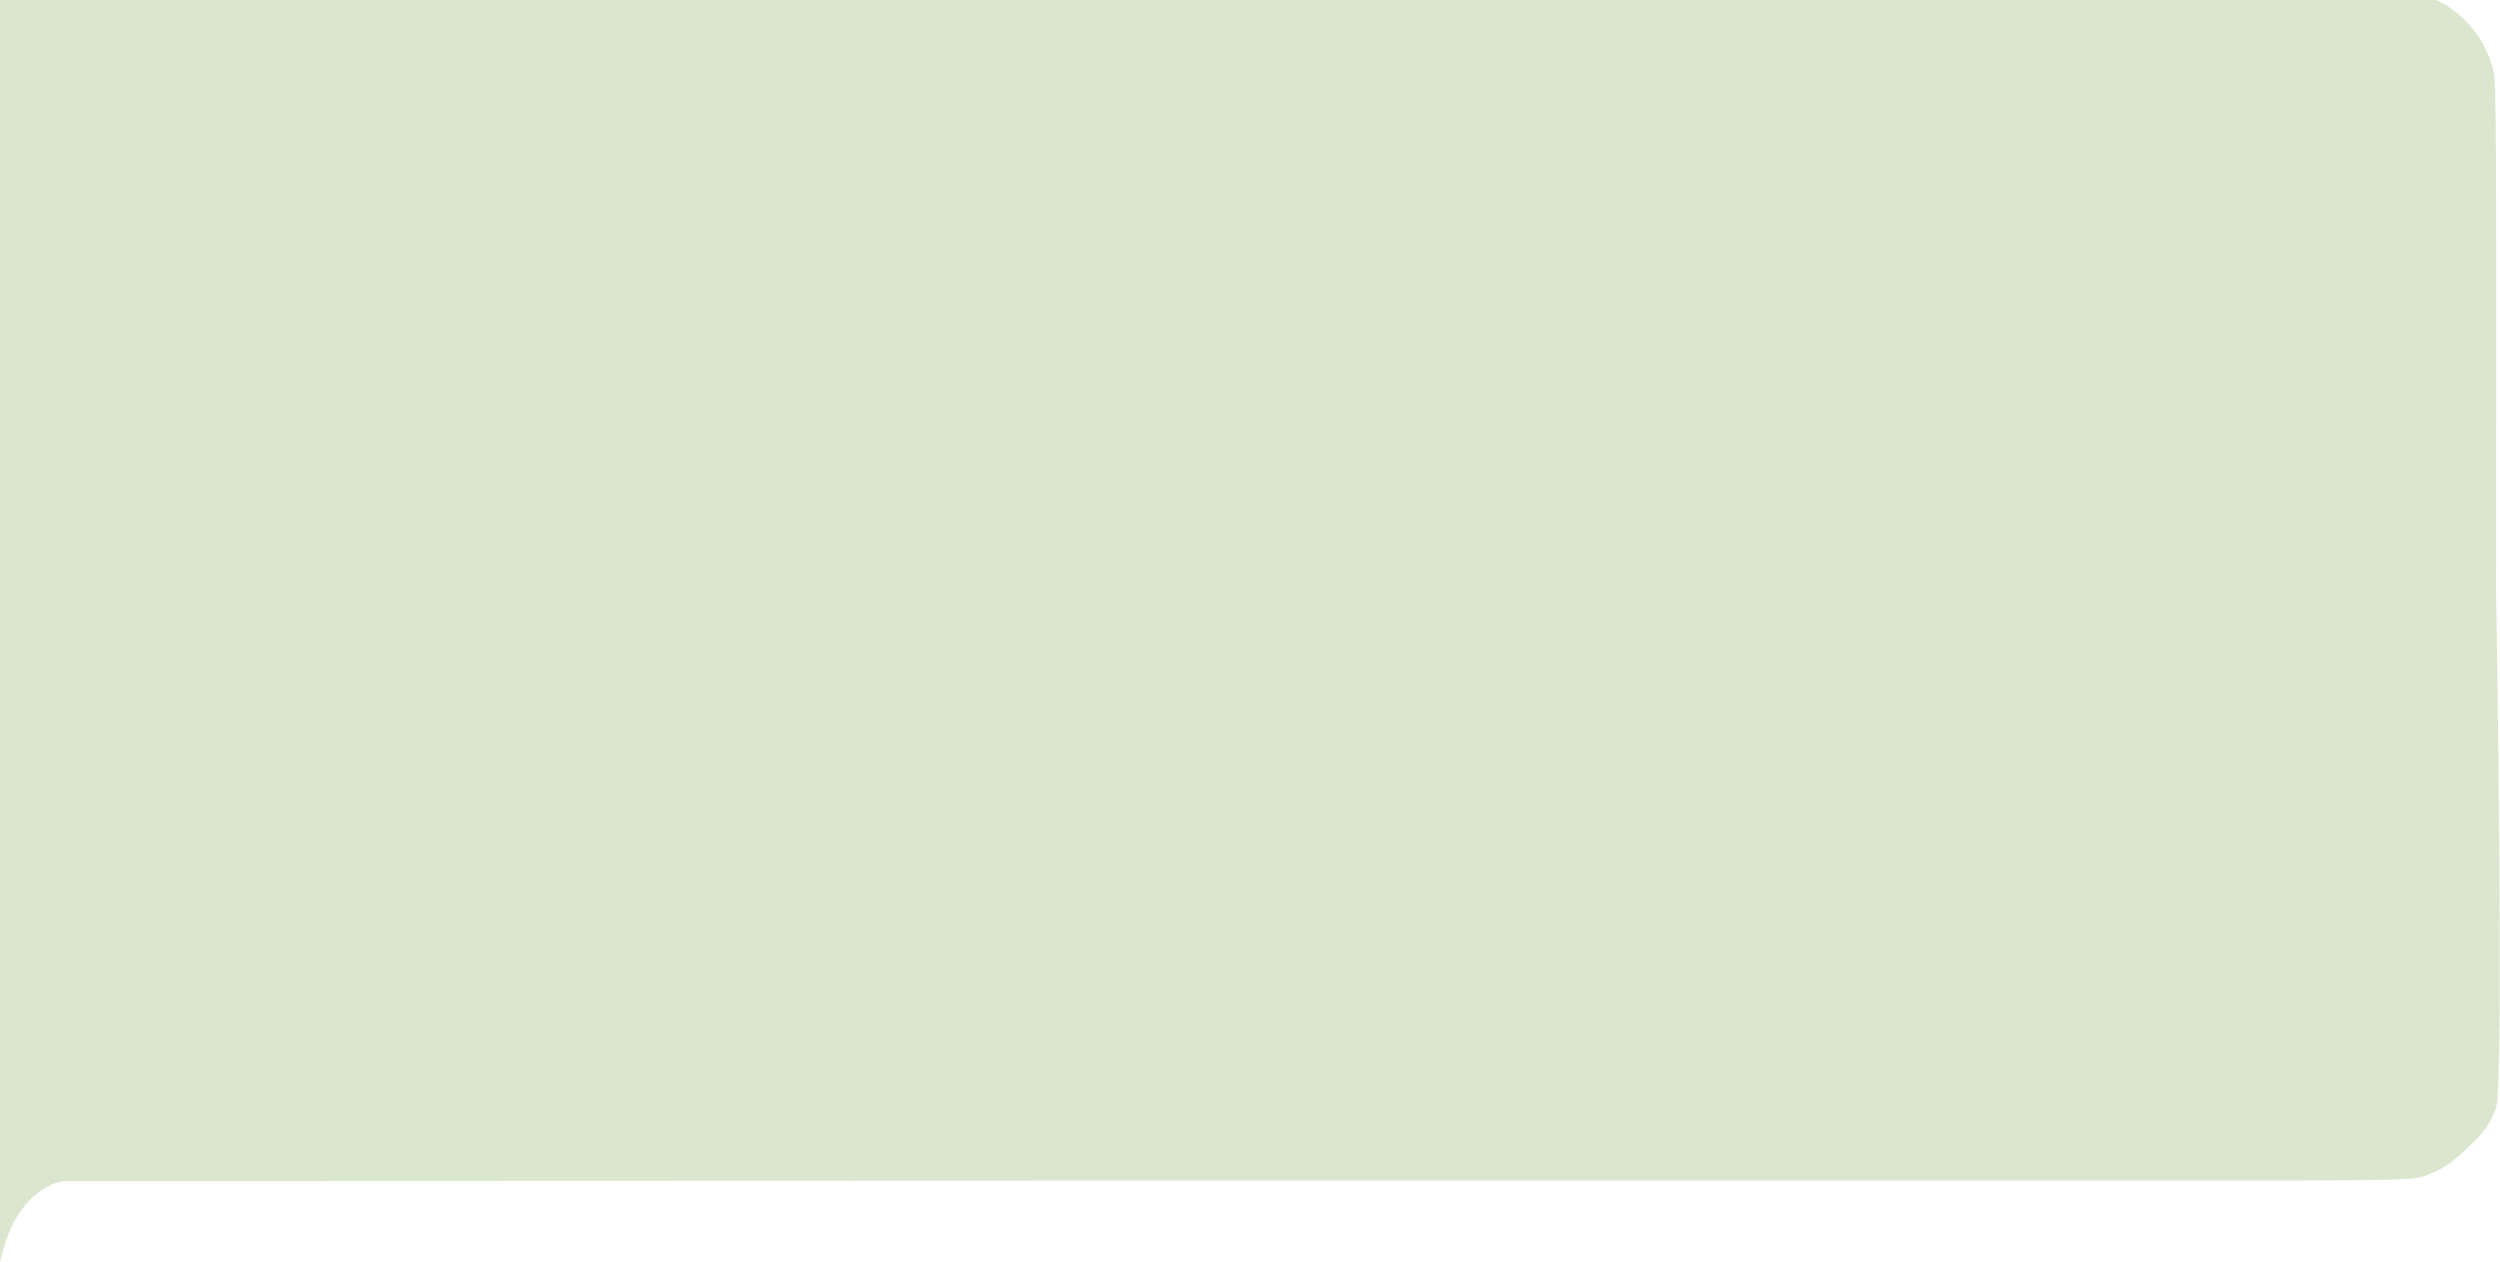
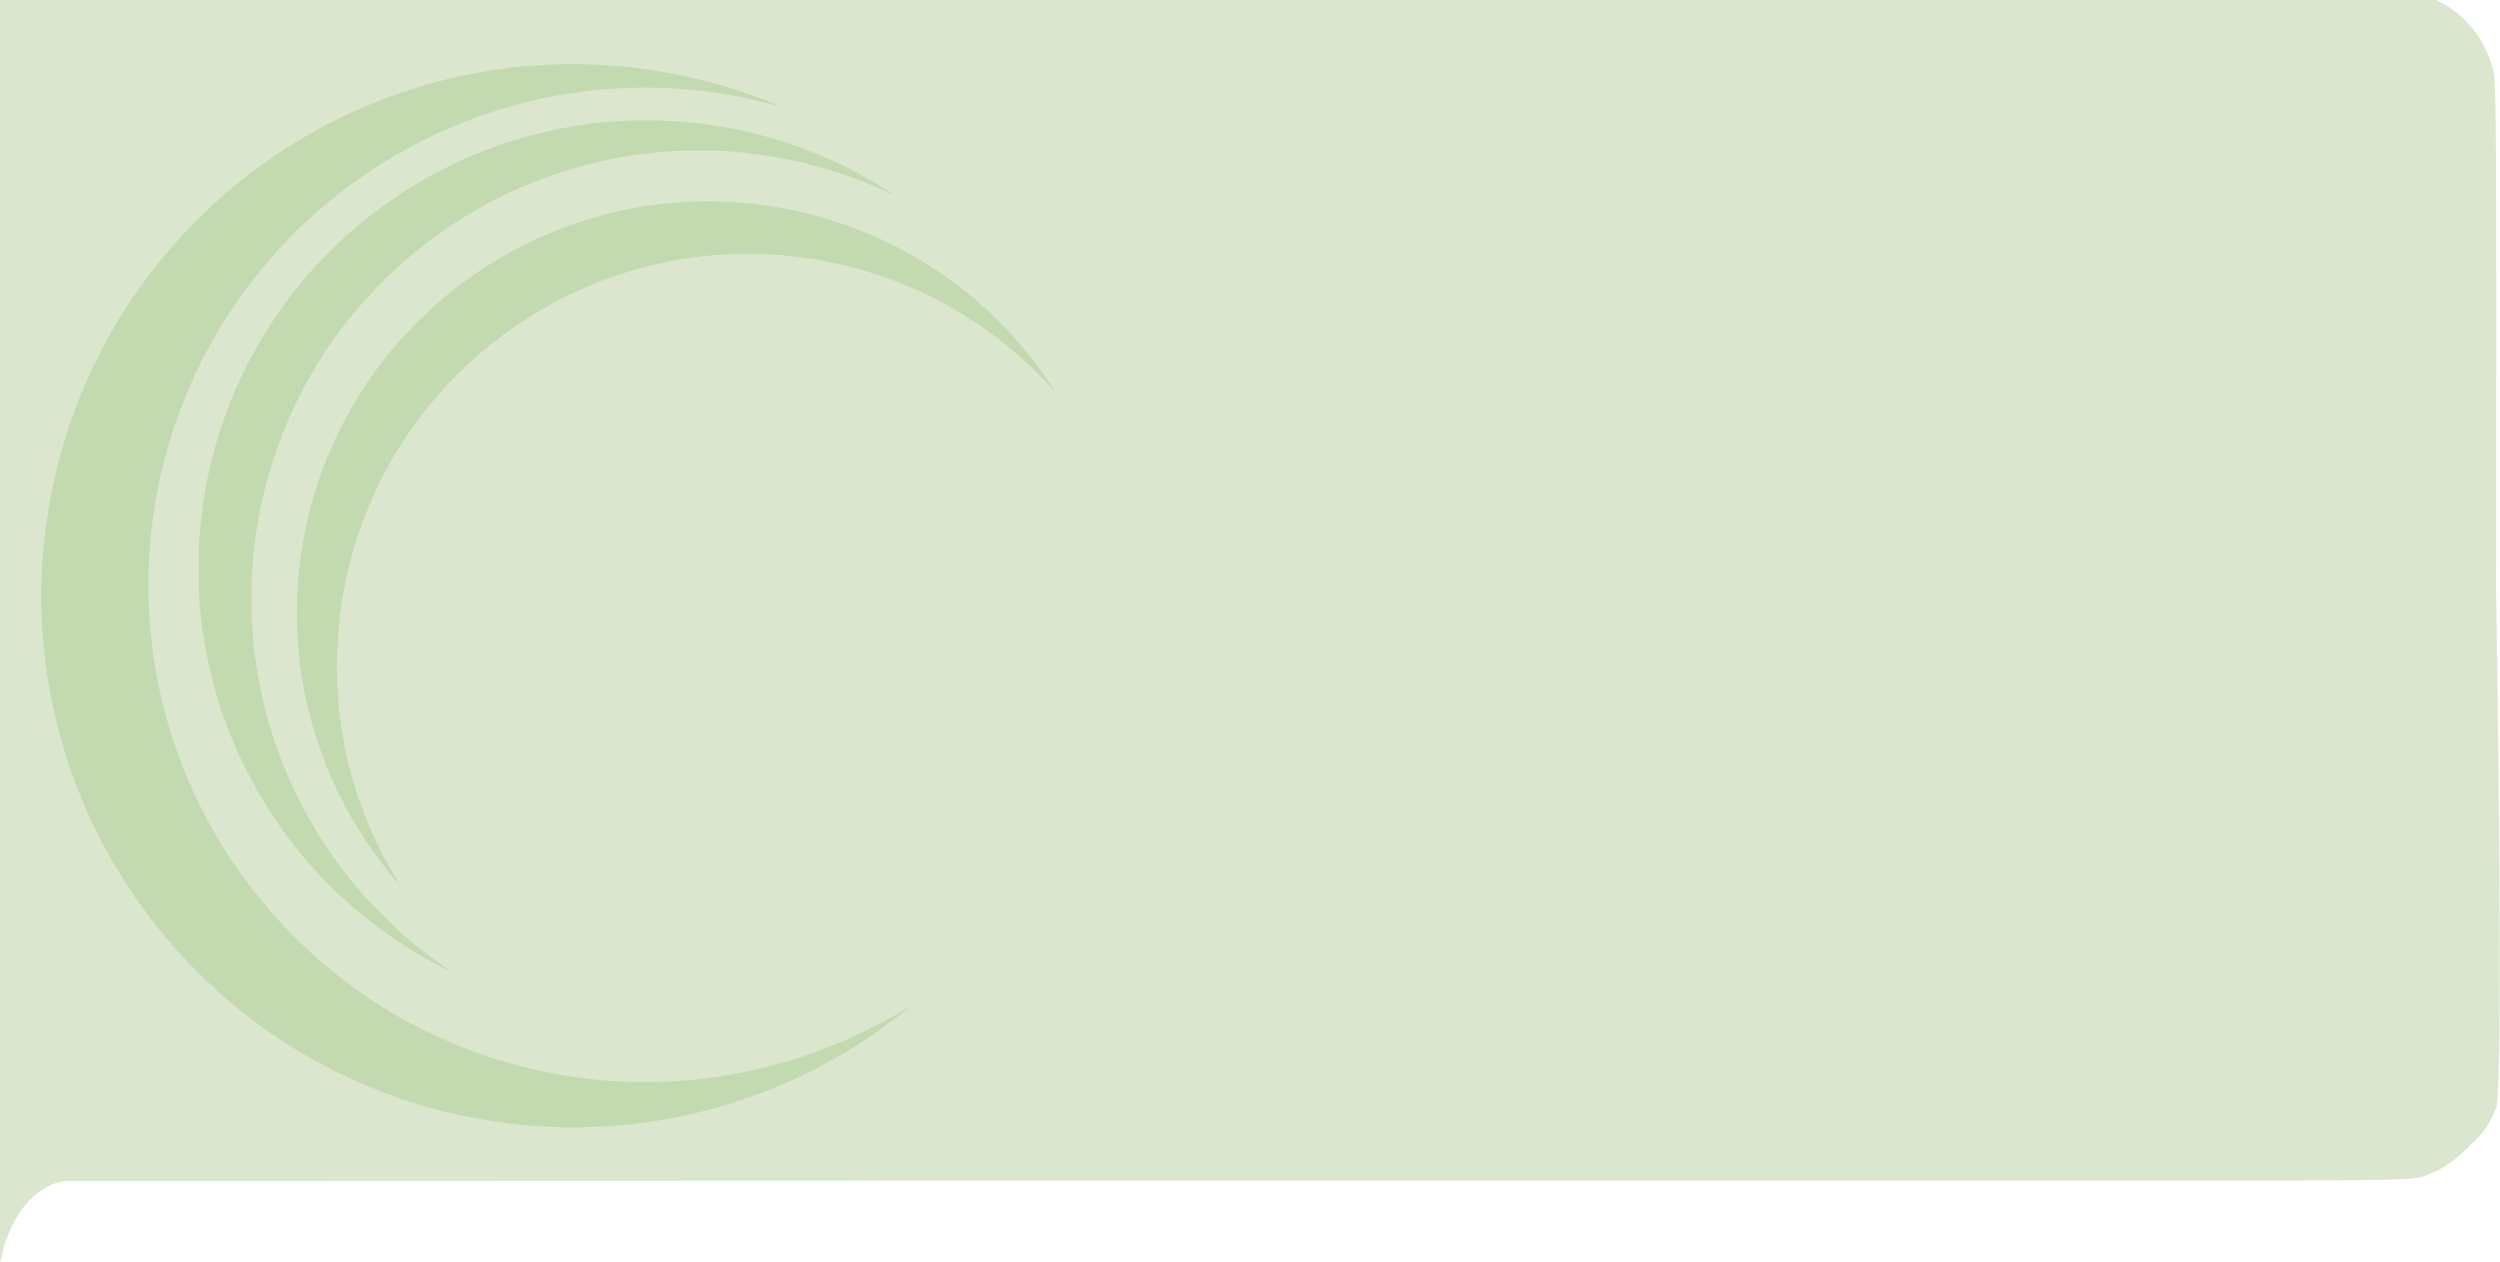
<svg xmlns="http://www.w3.org/2000/svg" width="1726" height="871" viewBox="0 0 1726 871" fill="none">
-   <path fill-rule="evenodd" clip-rule="evenodd" d="M1669.8 -4.282C1695.41 2.097 1715.69 23.278 1721.68 49.907C1723.41 57.584 1723.59 97.202 1723.3 408.066C1723.3 408.066 1729.09 749.245 1723.3 764.864C1717.51 780.483 1710.75 785.44 1701.46 794.523C1692.24 803.543 1683.75 808.691 1671.66 812.603C1660.02 816.365 1610.74 814.816 855.957 815.101C855.957 815.101 62.237 815.405 47.038 815.405C39.257 815.405 33.282 819.104 33.282 819.104C15.128 828.266 4.853 848.908 0.434 870.071C-1.091 877.374 -1.349 818.368 -1.459 436.084L-1.585 -6.355L830.382 -6.247C1546.5 -6.153 1663.39 -5.88 1669.8 -4.282Z" fill="#DAE7CE" />
+   <path fill-rule="evenodd" clip-rule="evenodd" d="M1669.8 -4.282C1695.41 2.097 1715.69 23.278 1721.68 49.907C1723.41 57.584 1723.59 97.202 1723.3 408.066C1723.3 408.066 1729.09 749.245 1723.3 764.864C1717.51 780.483 1710.75 785.44 1701.46 794.523C1692.24 803.543 1683.75 808.691 1671.66 812.603C1660.02 816.365 1610.74 814.816 855.957 815.101C855.957 815.101 62.238 815.405 47.038 815.405C39.256 815.405 33.282 819.104 33.282 819.104C15.128 828.266 4.853 848.908 0.434 870.071C-1.091 877.374 -1.349 818.368 -1.459 436.084L-1.585 -6.355L830.382 -6.247C1546.5 -6.153 1663.39 -5.88 1669.8 -4.282Z" fill="#DAE7CE" />
+   <path fill-rule="evenodd" clip-rule="evenodd" d="M387.181 778.287C361.46 777.69 332.827 773.845 307.5 767.585C248.992 753.125 196.425 725.385 150.825 684.907C144.83 679.586 127.659 662.414 122.337 656.419C88.4 618.188 63.168 574.729 47.289 527.157C31.802 480.757 25.745 431.349 29.624 383.055C33.405 335.981 45.663 291.192 66.273 249.144C103.356 173.488 166.696 112.137 243.884 77.111C324.376 40.586 413.629 34.353 499.28 59.278C511.034 62.698 530.119 69.455 536.202 72.348C538.826 73.597 539.12 73.653 527.707 70.722C513.788 67.146 501.385 64.804 487.123 63.058C420.823 54.941 353.897 66.341 294.033 95.947C239.28 123.027 193.642 163.096 159.866 213.742C116.635 278.568 96.7 357.309 103.829 435.082C112.878 533.805 163.787 623.198 244.466 682.032C310.222 729.983 393.255 752.953 474.965 745.796C527.038 741.235 577.795 724.836 622.94 697.99C625.562 696.431 627.767 695.216 627.841 695.29C627.915 695.363 625.61 697.287 622.717 699.564C565.589 744.533 496.478 771.584 424.19 777.269C416.552 777.869 398.968 778.56 394.154 778.449C392.482 778.41 389.344 778.337 387.181 778.287ZM305.107 667.815C244.747 636.435 197.963 588.655 168.349 528.146C151.385 493.486 141.601 458.215 137.919 418.454C137.138 410.014 136.831 384.678 137.396 375.261C141.645 304.461 168.524 239.371 215.317 186.568C220.275 180.974 233.719 167.454 239.078 162.672C284.394 122.241 338.42 96.411 397.729 86.82C421.98 82.899 449.741 81.996 474.607 84.322C523.154 88.861 569.741 104.6 610.932 130.381C614.423 132.566 617.279 134.442 617.279 134.551C617.279 134.66 615.871 134.058 614.15 133.214C606.273 129.351 591.615 123.492 580.709 119.85C555.849 111.547 531.119 106.698 502.141 104.445C494.729 103.869 469.962 103.872 462.271 104.45C432.352 106.699 406.141 112.117 379.493 121.561C326.905 140.198 280.14 172.919 244.169 216.247C204.964 263.47 180.635 322.6 174.8 384.843C173.339 400.422 173.176 422.908 174.415 437.763C180.021 504.973 205.898 566.184 250.27 617.201C255.986 623.773 271.901 639.739 278.3 645.319C287.426 653.277 298.234 661.717 306.727 667.515C311.024 670.449 310.635 670.152 310.441 670.345C310.353 670.433 307.953 669.295 305.107 667.815ZM273.392 608.058C264.814 598.297 253.945 583.261 246.001 570.164C224.101 534.055 210.422 493.025 206.273 450.994C204.312 431.136 204.639 408.018 207.164 387.882C216.369 314.495 253.288 248.301 310.932 201.833C334.869 182.537 362.43 166.979 391.722 156.227C451.804 134.174 517.447 133.267 578.84 153.641C633.946 171.93 681.519 206.204 716.304 252.679C720.815 258.705 728.484 269.759 728.484 270.234C728.484 270.367 727.648 269.539 726.625 268.392C722.826 264.134 712.042 253.385 706.769 248.599C662.918 208.81 607.859 183.926 548.625 177.125C536.336 175.714 531.893 175.49 516.086 175.488C500.327 175.485 496.83 175.662 483.726 177.127C451.345 180.745 417.945 190.809 388.18 205.917C348.892 225.86 314.508 254.913 288.176 290.417C243.662 350.436 224.684 426.725 235.6 501.769C240.881 538.084 253.717 573.765 273.018 605.788C274.393 608.069 275.59 610.055 275.679 610.203C276.186 611.05 275.249 610.171 273.392 608.058Z" fill="#6BA03A" fill-opacity="0.2" />
</svg>
